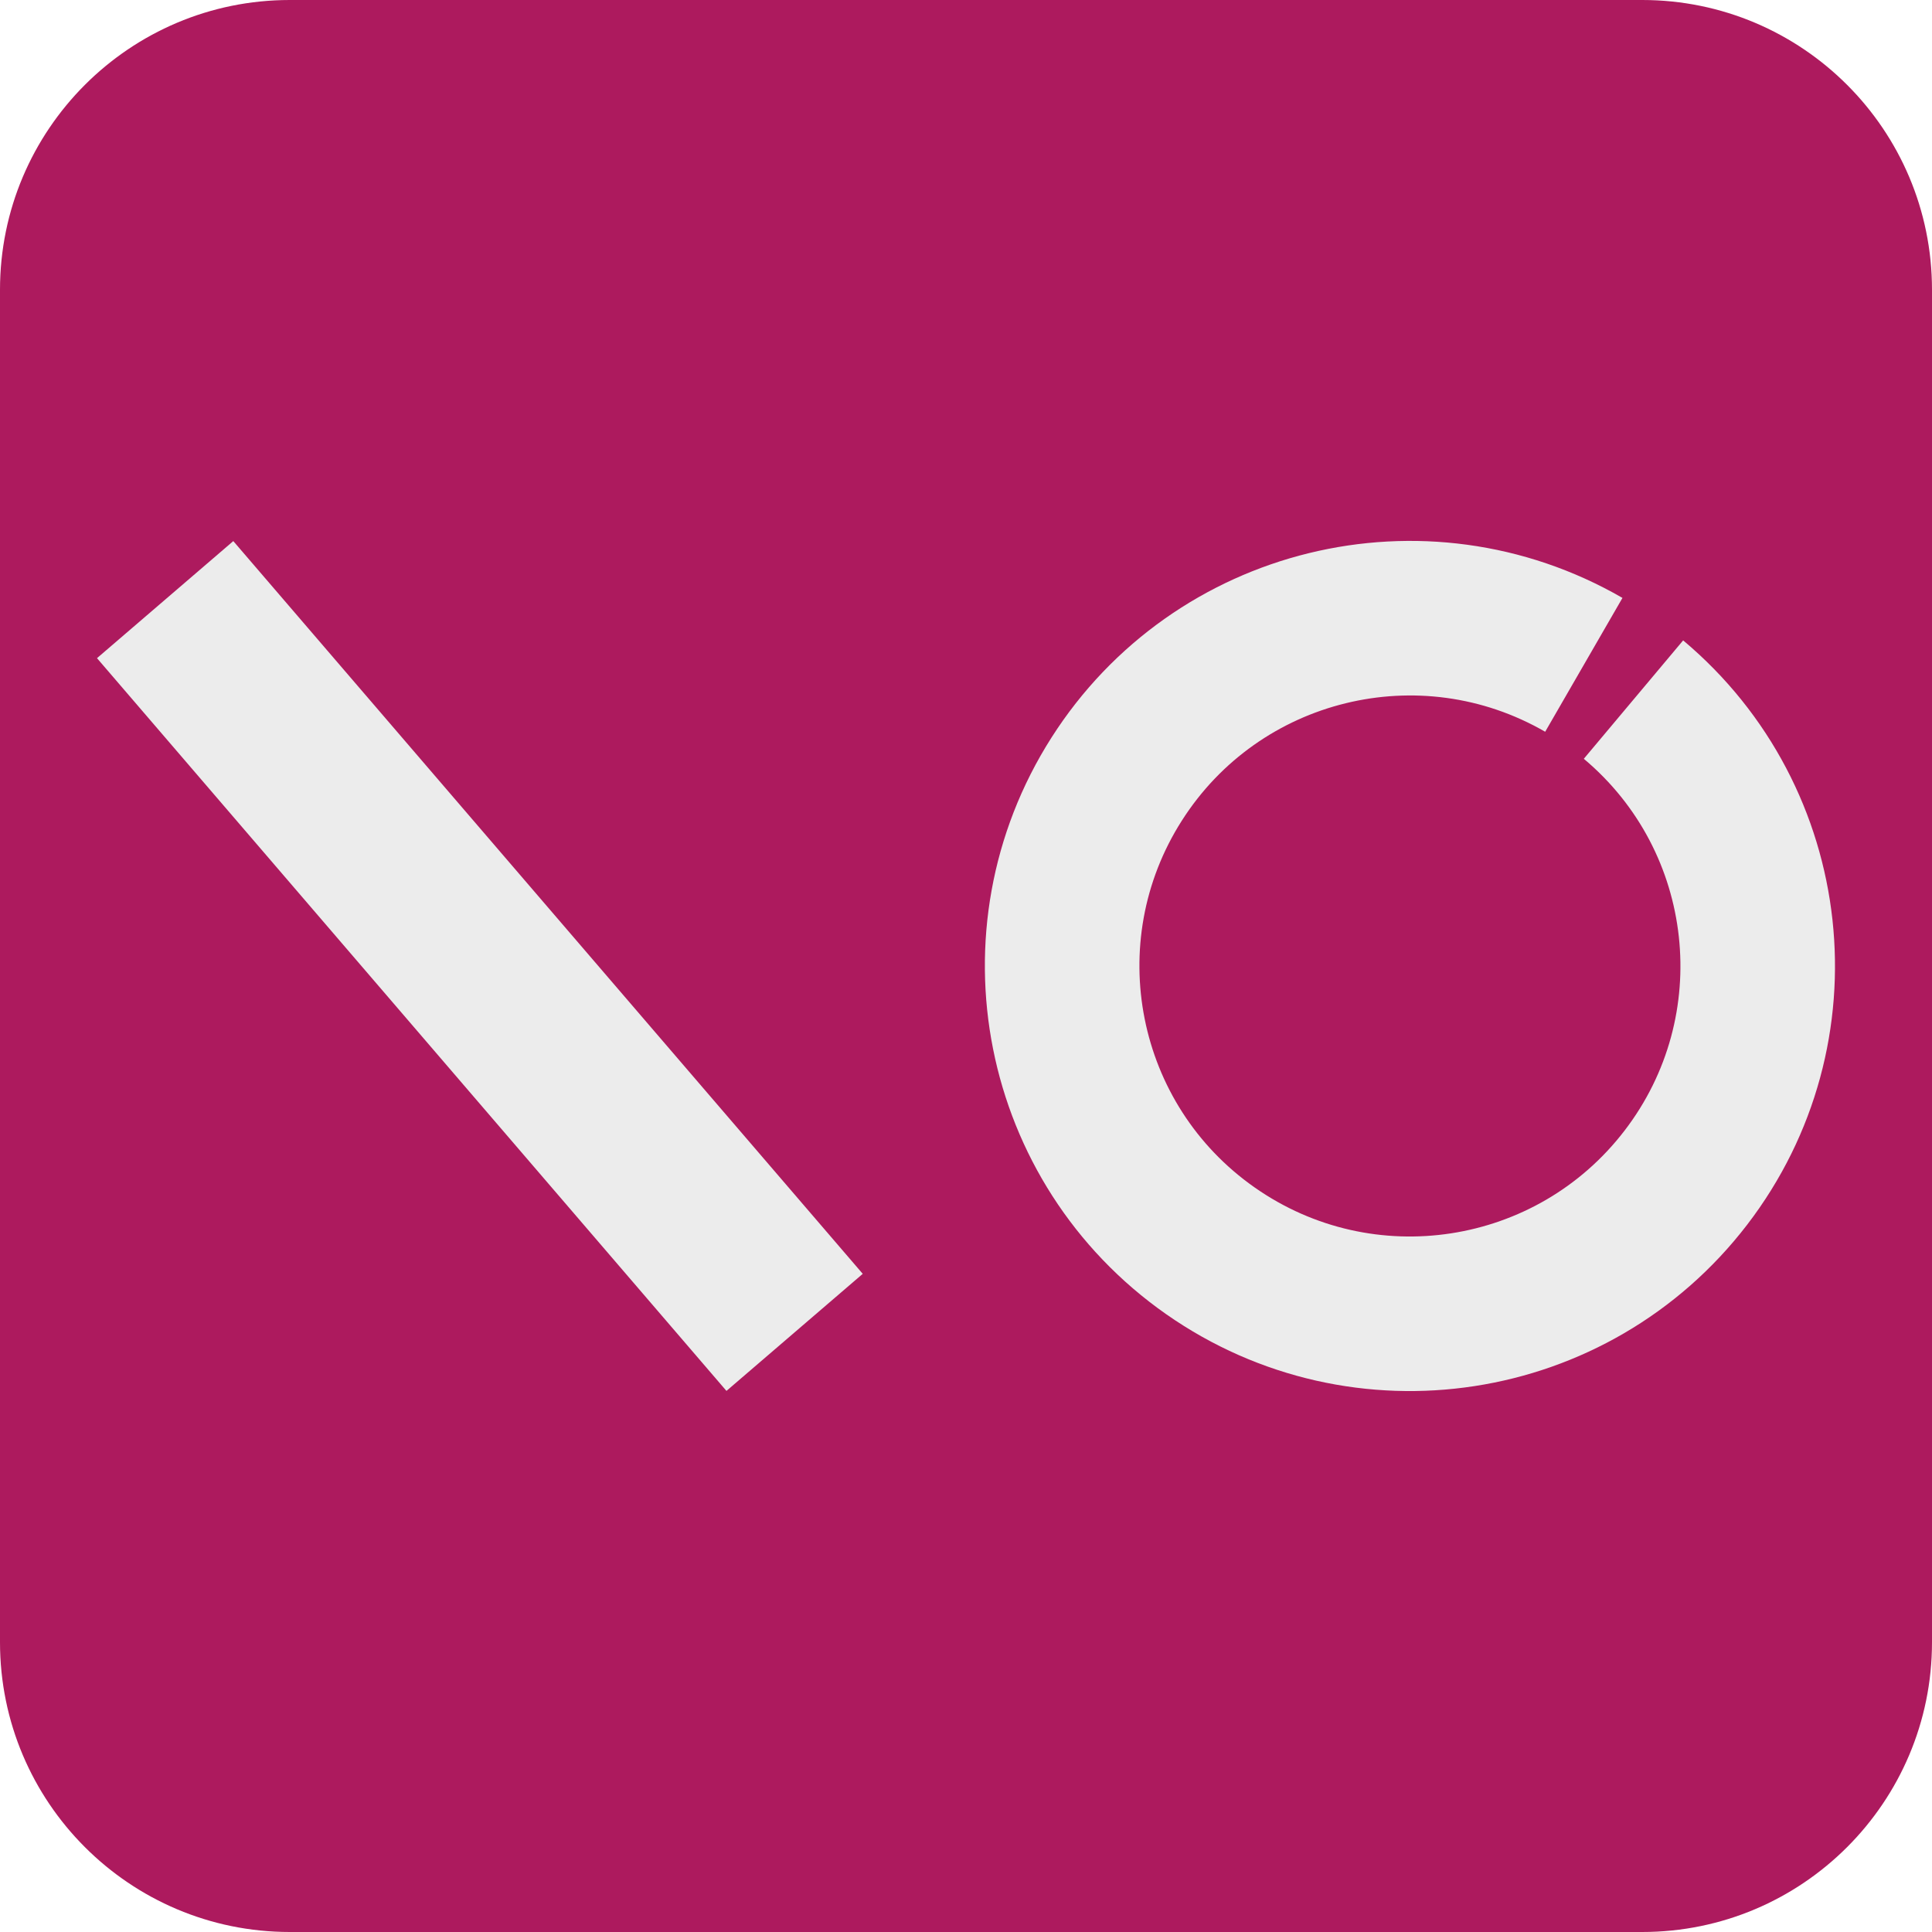
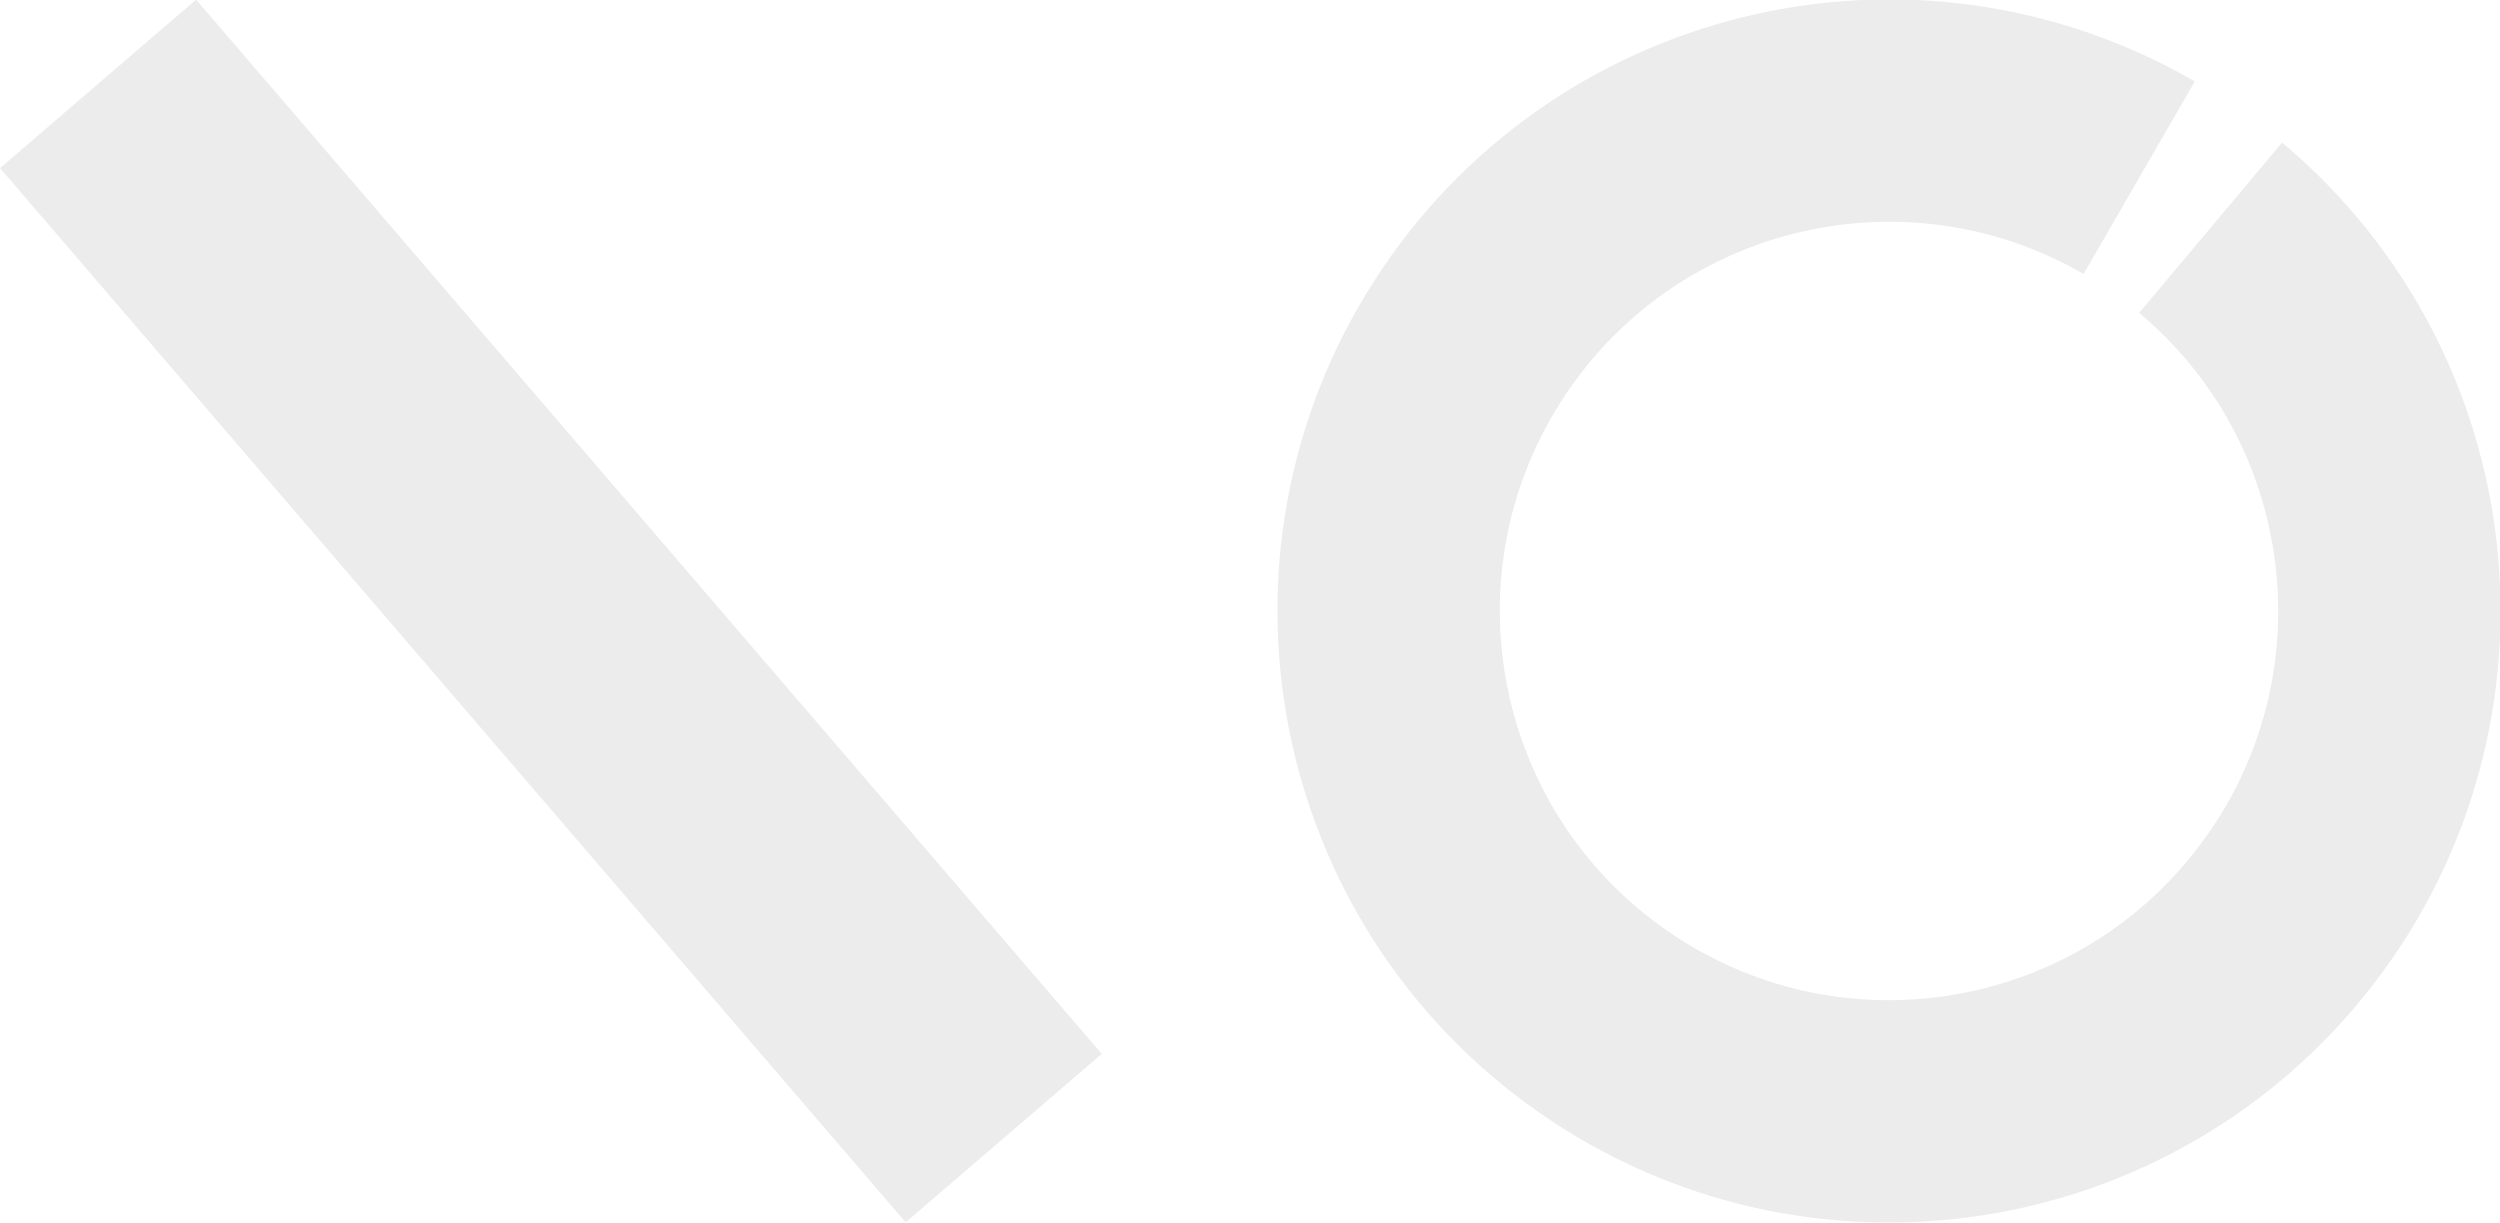
- <svg xmlns="http://www.w3.org/2000/svg" width="500" height="500" viewBox="0 0 132.292 132.292" version="1.1" id="svg1">
+ <svg xmlns="http://www.w3.org/2000/svg" width="250" height="122.27" viewBox="0 0 118.981 28.46" version="1.1" id="svg1">
  <defs id="defs1" />
-   <g id="layer1">
+   <g id="layer1" style="display:none" transform="translate(-6.641256,-67.44498)">
    <rect style="fill:#ad1a5e;fill-opacity:1;stroke-width:0.265;stroke-dasharray:none" id="rect1" width="132.292" height="132.292" x="-2.5431316e-06" y="-2.5431316e-06" ry="19.844" rx="19.844" />
  </g>
-   <g id="g7">
+   <g id="g7" transform="translate(-6.641256,-51.93287)">
    <g id="layer2">
      <path style="fill:none;fill-opacity:1;fill-rule:nonzero;stroke:#ececec;stroke-width:10.583;stroke-dasharray:none;stroke-opacity:1;paint-order:markers fill stroke" id="path2" d="M 111.851,47.904 A 23.812,23.812 0 0 1 115.436,80.642 23.812,23.812 0 0 1 82.886,85.652 23.812,23.812 0 0 1 76.461,53.351 23.812,23.812 0 0 1 108.451,45.524" />
      <rect style="fill:#ececec;fill-opacity:1;fill-rule:nonzero;stroke:#ececec;stroke-width:10.583;stroke-dasharray:none;stroke-opacity:1;paint-order:markers fill stroke" id="rect6" width="55.562" height="1.72" x="43.805" y="17.317" transform="rotate(49.33608)" />
    </g>
    <g id="layer3" />
  </g>
</svg>
